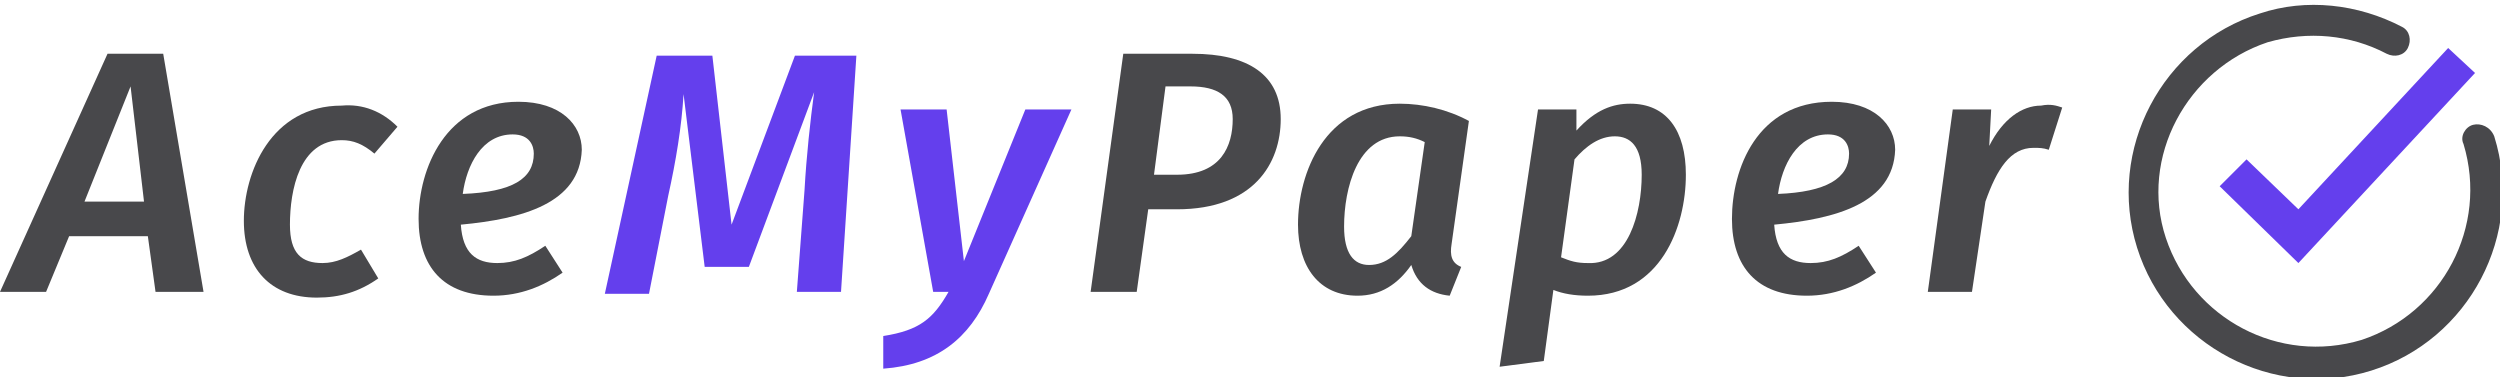
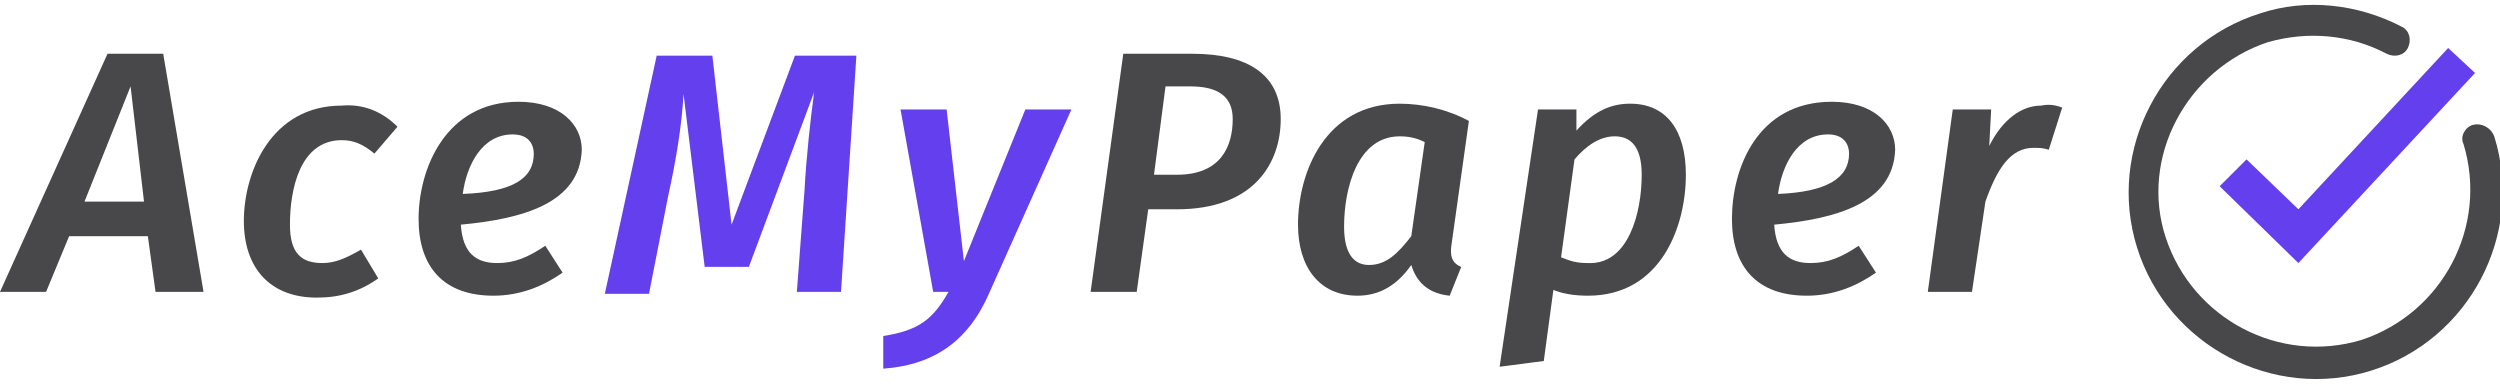
- <svg xmlns="http://www.w3.org/2000/svg" version="1.0" id="Слой_3" x="0px" y="0px" width="130.2px" height="19.6px" viewBox="0 0 130.2 19.6" style="enable-background:new 0 0 130.2 19.6;" xml:space="preserve">
+ <svg xmlns="http://www.w3.org/2000/svg" version="1.1" id="Слой_3" x="0px" y="0px" width="130.2px" height="20px" viewBox="0 0 130.2 20" style="enable-background:new 0 0 130.2 20;" xml:space="preserve">
  <style type="text/css">
	.st0{fill:#48484B;}
	.st1{fill:#643FED;}
</style>
  <g>
    <path class="st0" d="M7.7,12.3H3.6l-1.2,2.9H0L5.6,2.8h2.9l2.1,12.4H8.1L7.7,12.3z M7.5,10.5l-0.7-6l-2.4,6H7.5z" />
    <path class="st0" d="M20.7,6.6l-1.2,1.4c-0.6-0.5-1.1-0.7-1.7-0.7c-2.2,0-2.7,2.6-2.7,4.4c0,1.5,0.6,2,1.7,2c0.7,0,1.3-0.3,2-0.7   l0.9,1.5c-1,0.7-2,1-3.2,1c-2.4,0-3.8-1.5-3.8-4s1.4-6,5.1-6C18.9,5.4,19.9,5.8,20.7,6.6z" />
    <path class="st0" d="M24,11.7c0.1,1.5,0.8,2,1.9,2c0.9,0,1.6-0.3,2.5-0.9l0.9,1.4c-1,0.7-2.2,1.2-3.6,1.2c-2.6,0-3.9-1.5-3.9-4   c0-2.6,1.4-6.1,5.2-6.1c2.2,0,3.3,1.2,3.3,2.5C30.2,10.6,27.2,11.4,24,11.7z M27.8,8c0-0.4-0.2-1-1.1-1c-1.6,0-2.4,1.6-2.6,3.1   C26.7,10,27.8,9.3,27.8,8z" />
    <path class="st1" d="M43.8,15.2h-2.3l0.4-5.3c0.1-1.8,0.3-3.6,0.5-5.1L39,13.9h-2.3l-1.1-9c-0.1,1.7-0.4,3.5-0.8,5.3l-1,5.1h-2.3   l2.7-12.4h2.9l1,8.8l3.3-8.8h3.2L43.8,15.2z" />
    <path class="st1" d="M51.5,15.3c-1,2.3-2.7,3.7-5.5,3.9L46,17.5c1.9-0.3,2.6-0.9,3.4-2.3h-0.8l-1.7-9.5h2.4l0.9,7.9l3.2-7.9h2.4   L51.5,15.3z" />
    <path class="st0" d="M66.7,6.2c0,2.3-1.4,4.7-5.4,4.7h-1.5l-0.6,4.3h-2.4l1.7-12.4h3.6C65,2.8,66.7,3.9,66.7,6.2z M64.2,6.2   c0-1.2-0.8-1.7-2.2-1.7h-1.3l-0.6,4.6h1.2C63.6,9.1,64.2,7.6,64.2,6.2z" />
    <path class="st0" d="M76.5,6.3l-0.9,6.4c-0.1,0.6,0,1,0.5,1.2l-0.6,1.5c-1-0.1-1.7-0.6-2-1.6c-0.7,1-1.6,1.6-2.8,1.6   c-2,0-3.1-1.5-3.1-3.7c0-2.7,1.4-6.3,5.3-6.3C74.1,5.4,75.4,5.7,76.5,6.3z M70,11.8c0,1.4,0.5,2,1.3,2c0.9,0,1.5-0.6,2.2-1.5   l0.7-4.9c-0.4-0.2-0.8-0.3-1.3-0.3C70.7,7.1,70,9.8,70,11.8z" />
    <path class="st0" d="M80.1,5.7h2l0,1.1c1-1.1,1.9-1.4,2.8-1.4c1.9,0,2.9,1.4,2.9,3.7c0,2.7-1.3,6.3-5.1,6.3c-0.7,0-1.3-0.1-1.8-0.3   l-0.5,3.7l-2.3,0.3L80.1,5.7z M85.5,9.1c0-1.5-0.6-2-1.4-2c-0.8,0-1.5,0.5-2.1,1.2l-0.7,5.1c0.5,0.2,0.8,0.3,1.4,0.3   C84.8,13.8,85.5,11.1,85.5,9.1z" />
    <path class="st0" d="M92.4,11.7c0.1,1.5,0.8,2,1.9,2c0.9,0,1.6-0.3,2.5-0.9l0.9,1.4c-1,0.7-2.2,1.2-3.6,1.2c-2.6,0-3.9-1.5-3.9-4   c0-2.6,1.3-6.1,5.2-6.1c2.2,0,3.3,1.2,3.3,2.5C98.6,10.6,95.6,11.4,92.4,11.7z M96.3,8c0-0.4-0.2-1-1.1-1c-1.6,0-2.4,1.6-2.6,3.1   C95.1,10,96.3,9.3,96.3,8z" />
    <path class="st0" d="M107.4,5.6l-0.7,2.2c-0.3-0.1-0.5-0.1-0.8-0.1c-1.2,0-1.9,1.1-2.5,2.8l-0.7,4.7h-2.3l1.3-9.5h2l-0.1,1.9   c0.7-1.4,1.7-2.1,2.7-2.1C106.8,5.4,107.1,5.5,107.4,5.6z" />
  </g>
  <g>
    <g>
      <g>
        <path class="st0" d="M128.8,6.5c-0.4,0.1-0.7,0.6-0.5,1c1.3,4.3-1.1,8.8-5.3,10.2c-4.3,1.3-8.8-1.1-10.2-5.3s1.1-8.8,5.3-10.2     c2.1-0.6,4.3-0.4,6.2,0.6c0.4,0.2,0.9,0.1,1.1-0.3c0.2-0.4,0.1-0.9-0.3-1.1c-2.3-1.2-5-1.5-7.4-0.7c-5.1,1.6-8,7.1-6.4,12.2     c1.6,5.1,7.1,8,12.2,6.4s8-7.1,6.4-12.2C129.7,6.6,129.2,6.4,128.8,6.5z" />
      </g>
    </g>
  </g>
  <path class="st1" d="M127.5,2.5l1.4,1.3l-9.2,9.9l-4.1-4l1.4-1.4l2.7,2.6L127.5,2.5z" />
</svg>
